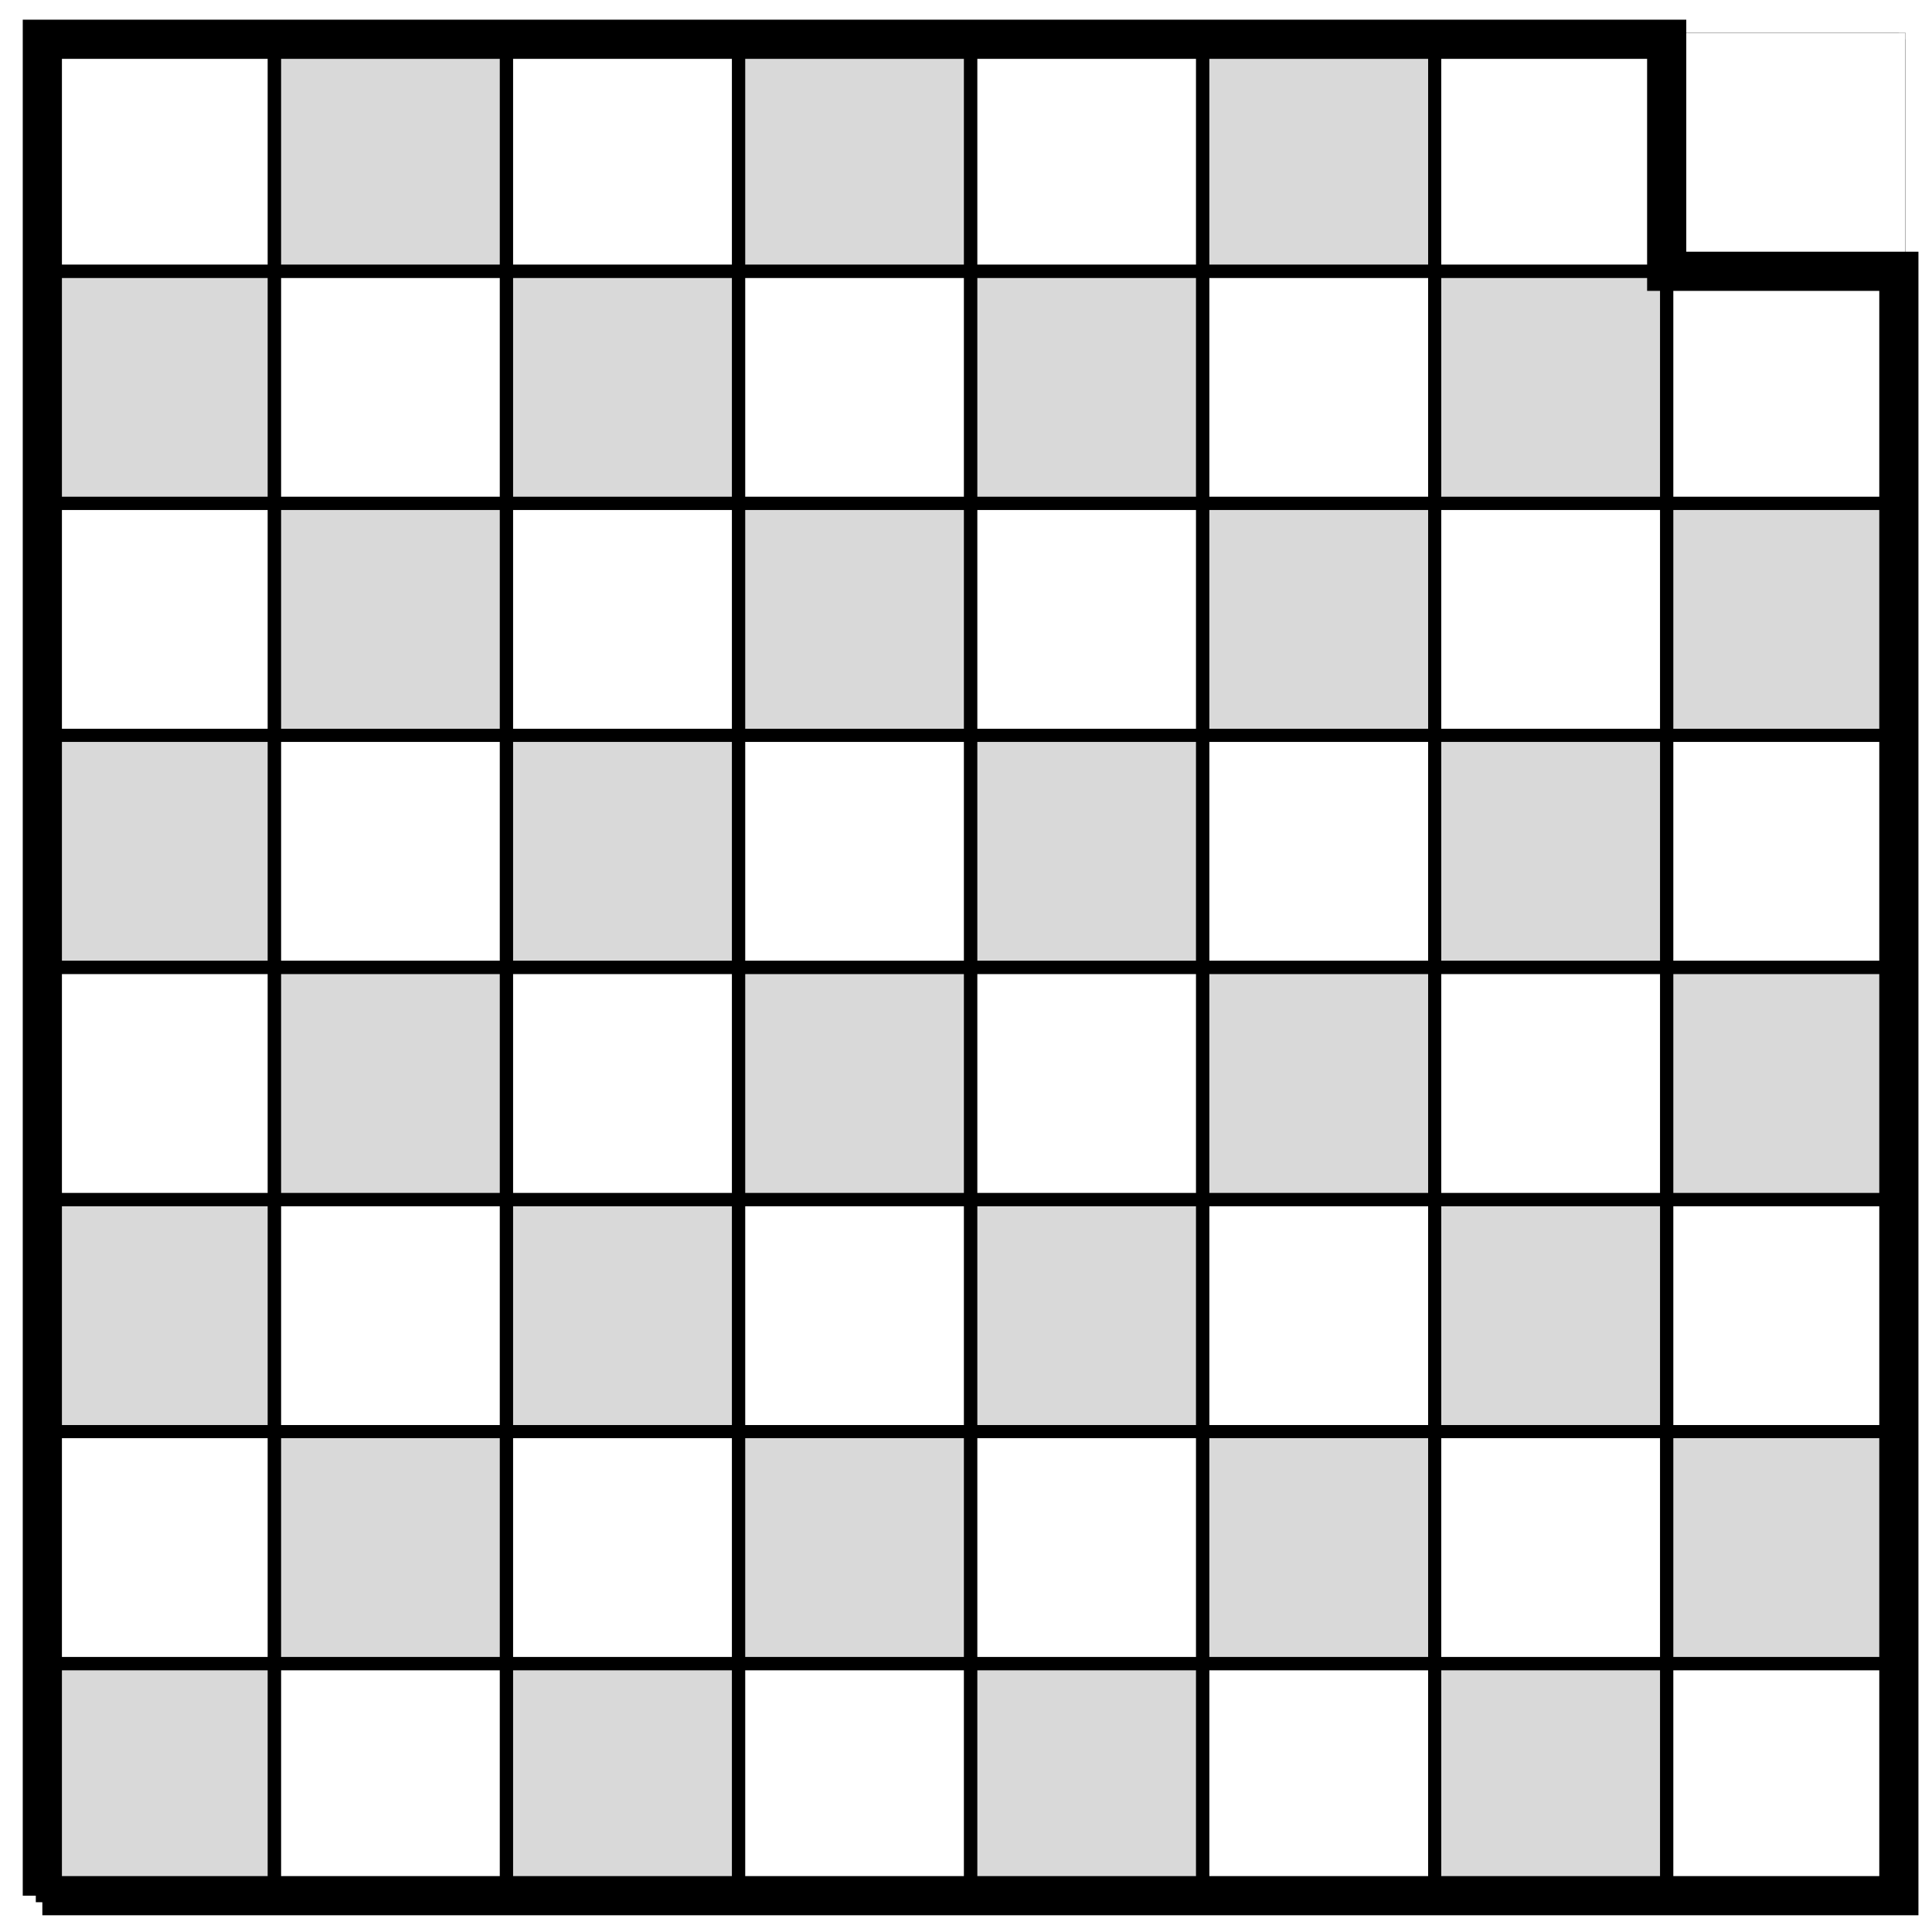
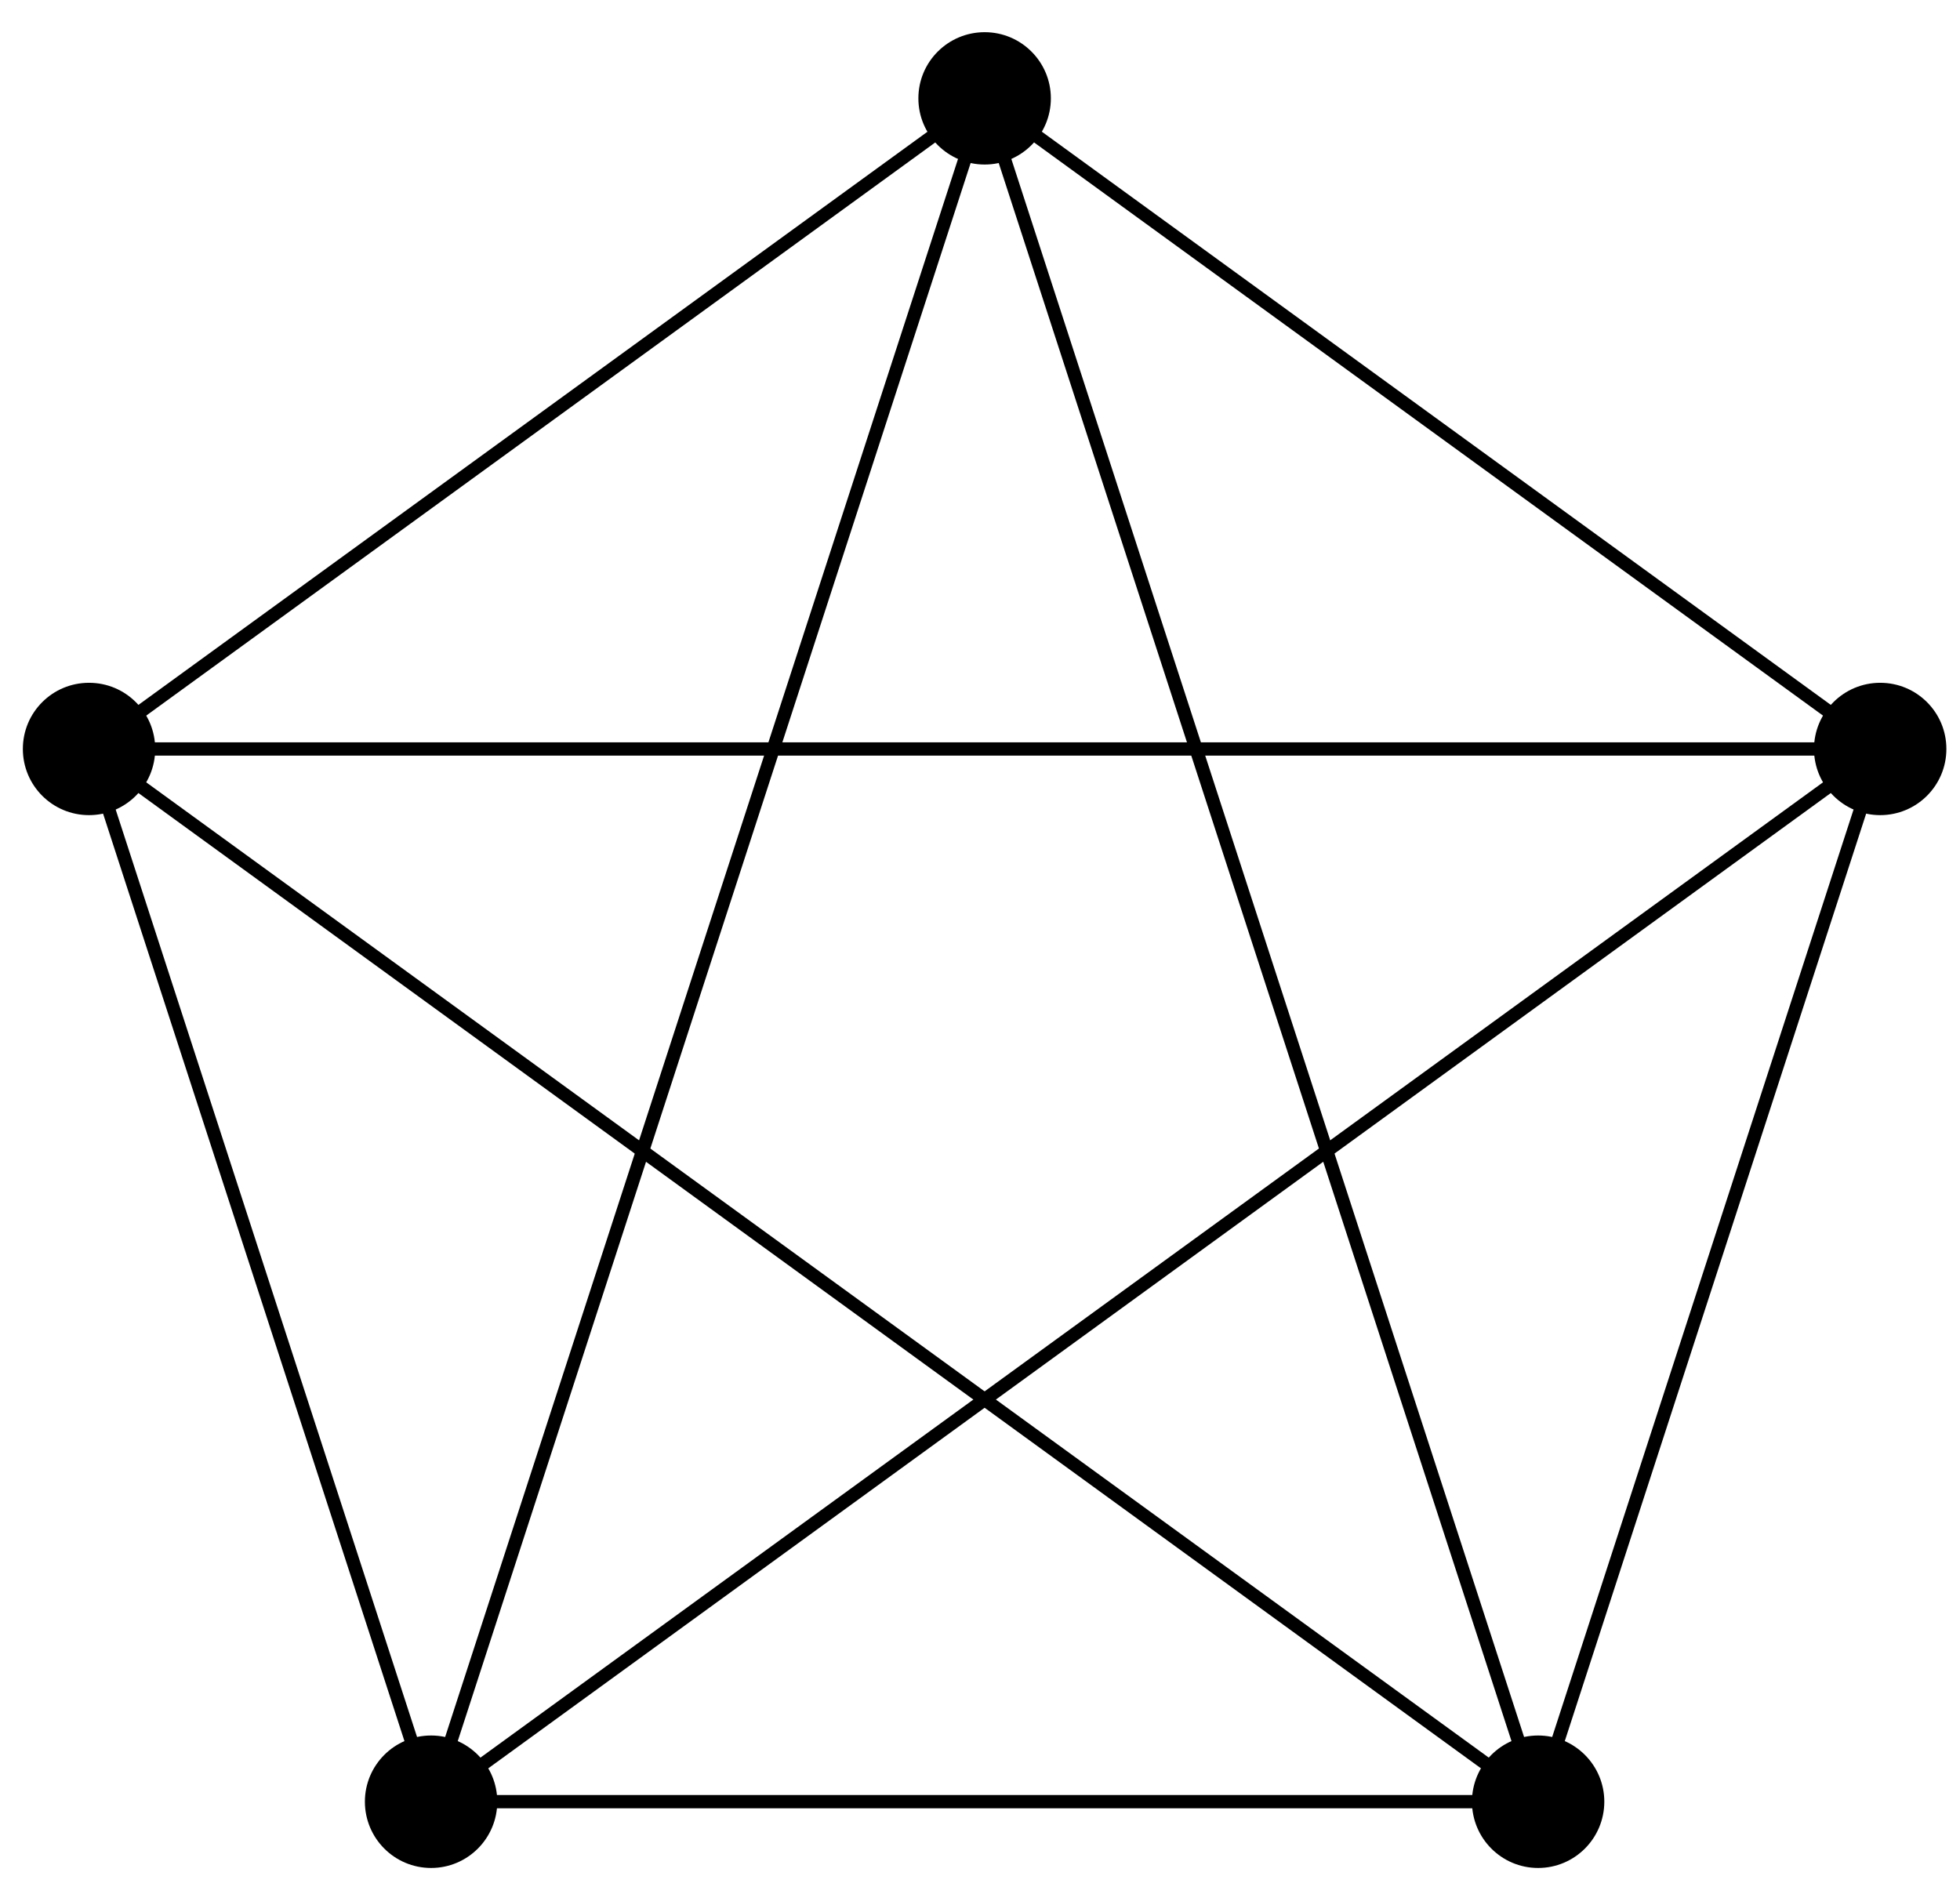
- <svg xmlns="http://www.w3.org/2000/svg" width="59pt" height="59pt" viewBox="0 0 59 59" version="1.1">
+ <svg xmlns="http://www.w3.org/2000/svg" width="59pt" height="57pt" viewBox="0 0 59 57" version="1.1">
  <g id="surface1">
-     <path style="fill-rule:nonzero;fill:rgb(84.999%,84.999%,84.999%);fill-opacity:1;stroke-width:0.399;stroke-linecap:butt;stroke-linejoin:miter;stroke:rgb(0%,0%,0%);stroke-opacity:1;stroke-miterlimit:10;" d="M -0 0 L -0 7.086 L 7.086 7.086 L 7.086 0 Z M 7.086 7.086 L 7.086 14.172 L 14.172 14.172 L 14.172 7.086 Z M 7.086 7.086 " transform="matrix(1,0,0,-1,1.293,57.891)" />
-     <path style="fill-rule:nonzero;fill:rgb(84.999%,84.999%,84.999%);fill-opacity:1;stroke-width:0.399;stroke-linecap:butt;stroke-linejoin:miter;stroke:rgb(0%,0%,0%);stroke-opacity:1;stroke-miterlimit:10;" d="M -0 14.172 L -0 21.258 L 7.086 21.258 L 7.086 14.172 Z M 7.086 21.258 L 7.086 28.348 L 14.172 28.348 L 14.172 21.258 Z M 7.086 21.258 " transform="matrix(1,0,0,-1,1.293,57.891)" />
-     <path style="fill-rule:nonzero;fill:rgb(84.999%,84.999%,84.999%);fill-opacity:1;stroke-width:0.399;stroke-linecap:butt;stroke-linejoin:miter;stroke:rgb(0%,0%,0%);stroke-opacity:1;stroke-miterlimit:10;" d="M -0 28.348 L -0 35.434 L 7.086 35.434 L 7.086 28.348 Z M 7.086 35.434 L 7.086 42.52 L 14.172 42.52 L 14.172 35.434 Z M 7.086 35.434 " transform="matrix(1,0,0,-1,1.293,57.891)" />
-     <path style="fill-rule:nonzero;fill:rgb(84.999%,84.999%,84.999%);fill-opacity:1;stroke-width:0.399;stroke-linecap:butt;stroke-linejoin:miter;stroke:rgb(0%,0%,0%);stroke-opacity:1;stroke-miterlimit:10;" d="M -0 42.52 L -0 49.606 L 7.086 49.606 L 7.086 42.52 Z M 7.086 49.606 L 7.086 56.692 L 14.172 56.692 L 14.172 49.606 Z M 7.086 49.606 " transform="matrix(1,0,0,-1,1.293,57.891)" />
-     <path style="fill-rule:nonzero;fill:rgb(84.999%,84.999%,84.999%);fill-opacity:1;stroke-width:0.399;stroke-linecap:butt;stroke-linejoin:miter;stroke:rgb(0%,0%,0%);stroke-opacity:1;stroke-miterlimit:10;" d="M 14.172 0 L 14.172 7.086 L 21.262 7.086 L 21.262 0 Z M 21.262 7.086 L 21.262 14.172 L 28.348 14.172 L 28.348 7.086 Z M 21.262 7.086 " transform="matrix(1,0,0,-1,1.293,57.891)" />
-     <path style="fill-rule:nonzero;fill:rgb(84.999%,84.999%,84.999%);fill-opacity:1;stroke-width:0.399;stroke-linecap:butt;stroke-linejoin:miter;stroke:rgb(0%,0%,0%);stroke-opacity:1;stroke-miterlimit:10;" d="M 14.172 14.172 L 14.172 21.258 L 21.262 21.258 L 21.262 14.172 Z M 21.262 21.258 L 21.262 28.348 L 28.348 28.348 L 28.348 21.258 Z M 21.262 21.258 " transform="matrix(1,0,0,-1,1.293,57.891)" />
-     <path style="fill-rule:nonzero;fill:rgb(84.999%,84.999%,84.999%);fill-opacity:1;stroke-width:0.399;stroke-linecap:butt;stroke-linejoin:miter;stroke:rgb(0%,0%,0%);stroke-opacity:1;stroke-miterlimit:10;" d="M 14.172 28.348 L 14.172 35.434 L 21.262 35.434 L 21.262 28.348 Z M 21.262 35.434 L 21.262 42.52 L 28.348 42.52 L 28.348 35.434 Z M 21.262 35.434 " transform="matrix(1,0,0,-1,1.293,57.891)" />
-     <path style="fill-rule:nonzero;fill:rgb(84.999%,84.999%,84.999%);fill-opacity:1;stroke-width:0.399;stroke-linecap:butt;stroke-linejoin:miter;stroke:rgb(0%,0%,0%);stroke-opacity:1;stroke-miterlimit:10;" d="M 14.172 42.52 L 14.172 49.606 L 21.262 49.606 L 21.262 42.52 Z M 21.262 49.606 L 21.262 56.692 L 28.348 56.692 L 28.348 49.606 Z M 21.262 49.606 " transform="matrix(1,0,0,-1,1.293,57.891)" />
-     <path style="fill-rule:nonzero;fill:rgb(84.999%,84.999%,84.999%);fill-opacity:1;stroke-width:0.399;stroke-linecap:butt;stroke-linejoin:miter;stroke:rgb(0%,0%,0%);stroke-opacity:1;stroke-miterlimit:10;" d="M 28.348 0 L 28.348 7.086 L 35.434 7.086 L 35.434 0 Z M 35.434 7.086 L 35.434 14.172 L 42.52 14.172 L 42.52 7.086 Z M 35.434 7.086 " transform="matrix(1,0,0,-1,1.293,57.891)" />
-     <path style="fill-rule:nonzero;fill:rgb(84.999%,84.999%,84.999%);fill-opacity:1;stroke-width:0.399;stroke-linecap:butt;stroke-linejoin:miter;stroke:rgb(0%,0%,0%);stroke-opacity:1;stroke-miterlimit:10;" d="M 28.348 14.172 L 28.348 21.258 L 35.434 21.258 L 35.434 14.172 Z M 35.434 21.258 L 35.434 28.348 L 42.52 28.348 L 42.52 21.258 Z M 35.434 21.258 " transform="matrix(1,0,0,-1,1.293,57.891)" />
-     <path style="fill-rule:nonzero;fill:rgb(84.999%,84.999%,84.999%);fill-opacity:1;stroke-width:0.399;stroke-linecap:butt;stroke-linejoin:miter;stroke:rgb(0%,0%,0%);stroke-opacity:1;stroke-miterlimit:10;" d="M 28.348 28.348 L 28.348 35.434 L 35.434 35.434 L 35.434 28.348 Z M 35.434 35.434 L 35.434 42.52 L 42.52 42.52 L 42.52 35.434 Z M 35.434 35.434 " transform="matrix(1,0,0,-1,1.293,57.891)" />
-     <path style="fill-rule:nonzero;fill:rgb(84.999%,84.999%,84.999%);fill-opacity:1;stroke-width:0.399;stroke-linecap:butt;stroke-linejoin:miter;stroke:rgb(0%,0%,0%);stroke-opacity:1;stroke-miterlimit:10;" d="M 28.348 42.52 L 28.348 49.606 L 35.434 49.606 L 35.434 42.52 Z M 35.434 49.606 L 35.434 56.692 L 42.52 56.692 L 42.52 49.606 Z M 35.434 49.606 " transform="matrix(1,0,0,-1,1.293,57.891)" />
-     <path style="fill-rule:nonzero;fill:rgb(84.999%,84.999%,84.999%);fill-opacity:1;stroke-width:0.399;stroke-linecap:butt;stroke-linejoin:miter;stroke:rgb(0%,0%,0%);stroke-opacity:1;stroke-miterlimit:10;" d="M 42.52 0 L 42.52 7.086 L 49.605 7.086 L 49.605 0 Z M 49.605 7.086 L 49.605 14.172 L 56.695 14.172 L 56.695 7.086 Z M 49.605 7.086 " transform="matrix(1,0,0,-1,1.293,57.891)" />
-     <path style="fill-rule:nonzero;fill:rgb(84.999%,84.999%,84.999%);fill-opacity:1;stroke-width:0.399;stroke-linecap:butt;stroke-linejoin:miter;stroke:rgb(0%,0%,0%);stroke-opacity:1;stroke-miterlimit:10;" d="M 42.52 14.172 L 42.52 21.258 L 49.605 21.258 L 49.605 14.172 Z M 49.605 21.258 L 49.605 28.348 L 56.695 28.348 L 56.695 21.258 Z M 49.605 21.258 " transform="matrix(1,0,0,-1,1.293,57.891)" />
-     <path style="fill-rule:nonzero;fill:rgb(84.999%,84.999%,84.999%);fill-opacity:1;stroke-width:0.399;stroke-linecap:butt;stroke-linejoin:miter;stroke:rgb(0%,0%,0%);stroke-opacity:1;stroke-miterlimit:10;" d="M 42.52 28.348 L 42.52 35.434 L 49.605 35.434 L 49.605 28.348 Z M 49.605 35.434 L 49.605 42.52 L 56.695 42.52 L 56.695 35.434 Z M 49.605 35.434 " transform="matrix(1,0,0,-1,1.293,57.891)" />
-     <path style="fill-rule:nonzero;fill:rgb(84.999%,84.999%,84.999%);fill-opacity:1;stroke-width:0.399;stroke-linecap:butt;stroke-linejoin:miter;stroke:rgb(0%,0%,0%);stroke-opacity:1;stroke-miterlimit:10;" d="M 42.52 42.52 L 42.52 49.606 L 49.605 49.606 L 49.605 42.52 Z M 49.605 49.606 L 49.605 56.692 L 56.695 56.692 L 56.695 49.606 Z M 49.605 49.606 " transform="matrix(1,0,0,-1,1.293,57.891)" />
-     <path style="fill:none;stroke-width:0.399;stroke-linecap:butt;stroke-linejoin:miter;stroke:rgb(0%,0%,0%);stroke-opacity:1;stroke-miterlimit:10;" d="M -0 0 L 56.695 0 M -0 7.086 L 56.695 7.086 M -0 14.172 L 56.695 14.172 M -0 21.258 L 56.695 21.258 M -0 28.348 L 56.695 28.348 M -0 35.434 L 56.695 35.434 M -0 42.52 L 56.695 42.52 M -0 49.606 L 56.695 49.606 M -0 56.692 L 56.695 56.692 M -0 0 L -0 56.692 M 7.086 0 L 7.086 56.692 M 14.172 0 L 14.172 56.692 M 21.262 0 L 21.262 56.692 M 28.348 0 L 28.348 56.692 M 35.434 0 L 35.434 56.692 M 42.52 0 L 42.52 56.692 M 49.605 0 L 49.605 56.692 M 56.691 0 L 56.691 56.692 " transform="matrix(1,0,0,-1,1.293,57.891)" />
-     <path style="fill-rule:nonzero;fill:rgb(100%,100%,100%);fill-opacity:1;stroke-width:0.399;stroke-linecap:butt;stroke-linejoin:miter;stroke:rgb(100%,100%,100%);stroke-opacity:1;stroke-miterlimit:10;" d="M 49.605 49.606 L 49.605 56.692 L 56.695 56.692 L 56.695 49.606 Z M 49.605 49.606 " transform="matrix(1,0,0,-1,1.293,57.891)" />
-     <path style="fill:none;stroke-width:1.196;stroke-linecap:butt;stroke-linejoin:miter;stroke:rgb(0%,0%,0%);stroke-opacity:1;stroke-miterlimit:10;" d="M -0 0 L 56.695 0 L 56.695 49.606 L 49.605 49.606 L 49.605 56.692 L -0 56.692 L -0 0 " transform="matrix(1,0,0,-1,1.293,57.891)" />
+     <path style="fill:none;stroke-width:0.399;stroke-linecap:butt;stroke-linejoin:miter;stroke:rgb(0%,0%,0%);stroke-opacity:1;stroke-miterlimit:10;" d="M 26.959 8.76 L 0.002 28.346 L 16.662 -22.931 " transform="matrix(1,0,0,-1,29.639,31.307)" />
+     <path style=" stroke:none;fill-rule:nonzero;fill:rgb(0%,0%,0%);fill-opacity:1;" d="M 58.59 22.547 C 58.59 21.445 57.699 20.555 56.598 20.555 C 55.5 20.555 54.605 21.445 54.605 22.547 C 54.605 23.648 55.5 24.539 56.598 24.539 C 57.699 24.539 58.59 23.648 58.59 22.547 Z M 58.59 22.547 " />
+     <path style="fill:none;stroke-width:0.399;stroke-linecap:butt;stroke-linejoin:miter;stroke:rgb(0%,0%,0%);stroke-opacity:1;stroke-miterlimit:10;" d="M 0.002 28.346 L -26.959 8.76 L 26.959 8.76 " transform="matrix(1,0,0,-1,29.639,31.307)" />
+     <path style=" stroke:none;fill-rule:nonzero;fill:rgb(0%,0%,0%);fill-opacity:1;" d="M 31.633 2.961 C 31.633 1.859 30.738 0.969 29.641 0.969 C 28.539 0.969 27.645 1.859 27.645 2.961 C 27.645 4.062 28.539 4.953 29.641 4.953 C 30.738 4.953 31.633 4.062 31.633 2.961 Z M 31.633 2.961 " />
+     <path style="fill:none;stroke-width:0.399;stroke-linecap:butt;stroke-linejoin:miter;stroke:rgb(0%,0%,0%);stroke-opacity:1;stroke-miterlimit:10;" d="M -26.959 8.76 L -16.662 -22.931 L 0.002 28.346 " transform="matrix(1,0,0,-1,29.639,31.307)" />
+     <path style=" stroke:none;fill-rule:nonzero;fill:rgb(0%,0%,0%);fill-opacity:1;" d="M 4.672 22.547 C 4.672 21.445 3.781 20.555 2.68 20.555 C 1.578 20.555 0.688 21.445 0.688 22.547 C 0.688 23.648 1.578 24.539 2.68 24.539 C 3.781 24.539 4.672 23.648 4.672 22.547 Z M 4.672 22.547 " />
+     <path style="fill:none;stroke-width:0.399;stroke-linecap:butt;stroke-linejoin:miter;stroke:rgb(0%,0%,0%);stroke-opacity:1;stroke-miterlimit:10;" d="M -16.662 -22.931 L 16.662 -22.931 L -26.959 8.76 " transform="matrix(1,0,0,-1,29.639,31.307)" />
+     <path style=" stroke:none;fill-rule:nonzero;fill:rgb(0%,0%,0%);fill-opacity:1;" d="M 14.969 54.238 C 14.969 53.141 14.078 52.246 12.977 52.246 C 11.875 52.246 10.984 53.141 10.984 54.238 C 10.984 55.34 11.875 56.234 12.977 56.234 C 14.078 56.234 14.969 55.34 14.969 54.238 Z M 14.969 54.238 " />
+     <path style="fill:none;stroke-width:0.399;stroke-linecap:butt;stroke-linejoin:miter;stroke:rgb(0%,0%,0%);stroke-opacity:1;stroke-miterlimit:10;" d="M 16.662 -22.931 L 26.959 8.76 L -16.662 -22.931 " transform="matrix(1,0,0,-1,29.639,31.307)" />
+     <path style=" stroke:none;fill-rule:nonzero;fill:rgb(0%,0%,0%);fill-opacity:1;" d="M 48.293 54.238 C 48.293 53.141 47.402 52.246 46.301 52.246 C 45.199 52.246 44.309 53.141 44.309 54.238 C 44.309 55.34 45.199 56.234 46.301 56.234 C 47.402 56.234 48.293 55.34 48.293 54.238 Z M 48.293 54.238 " />
  </g>
</svg>
